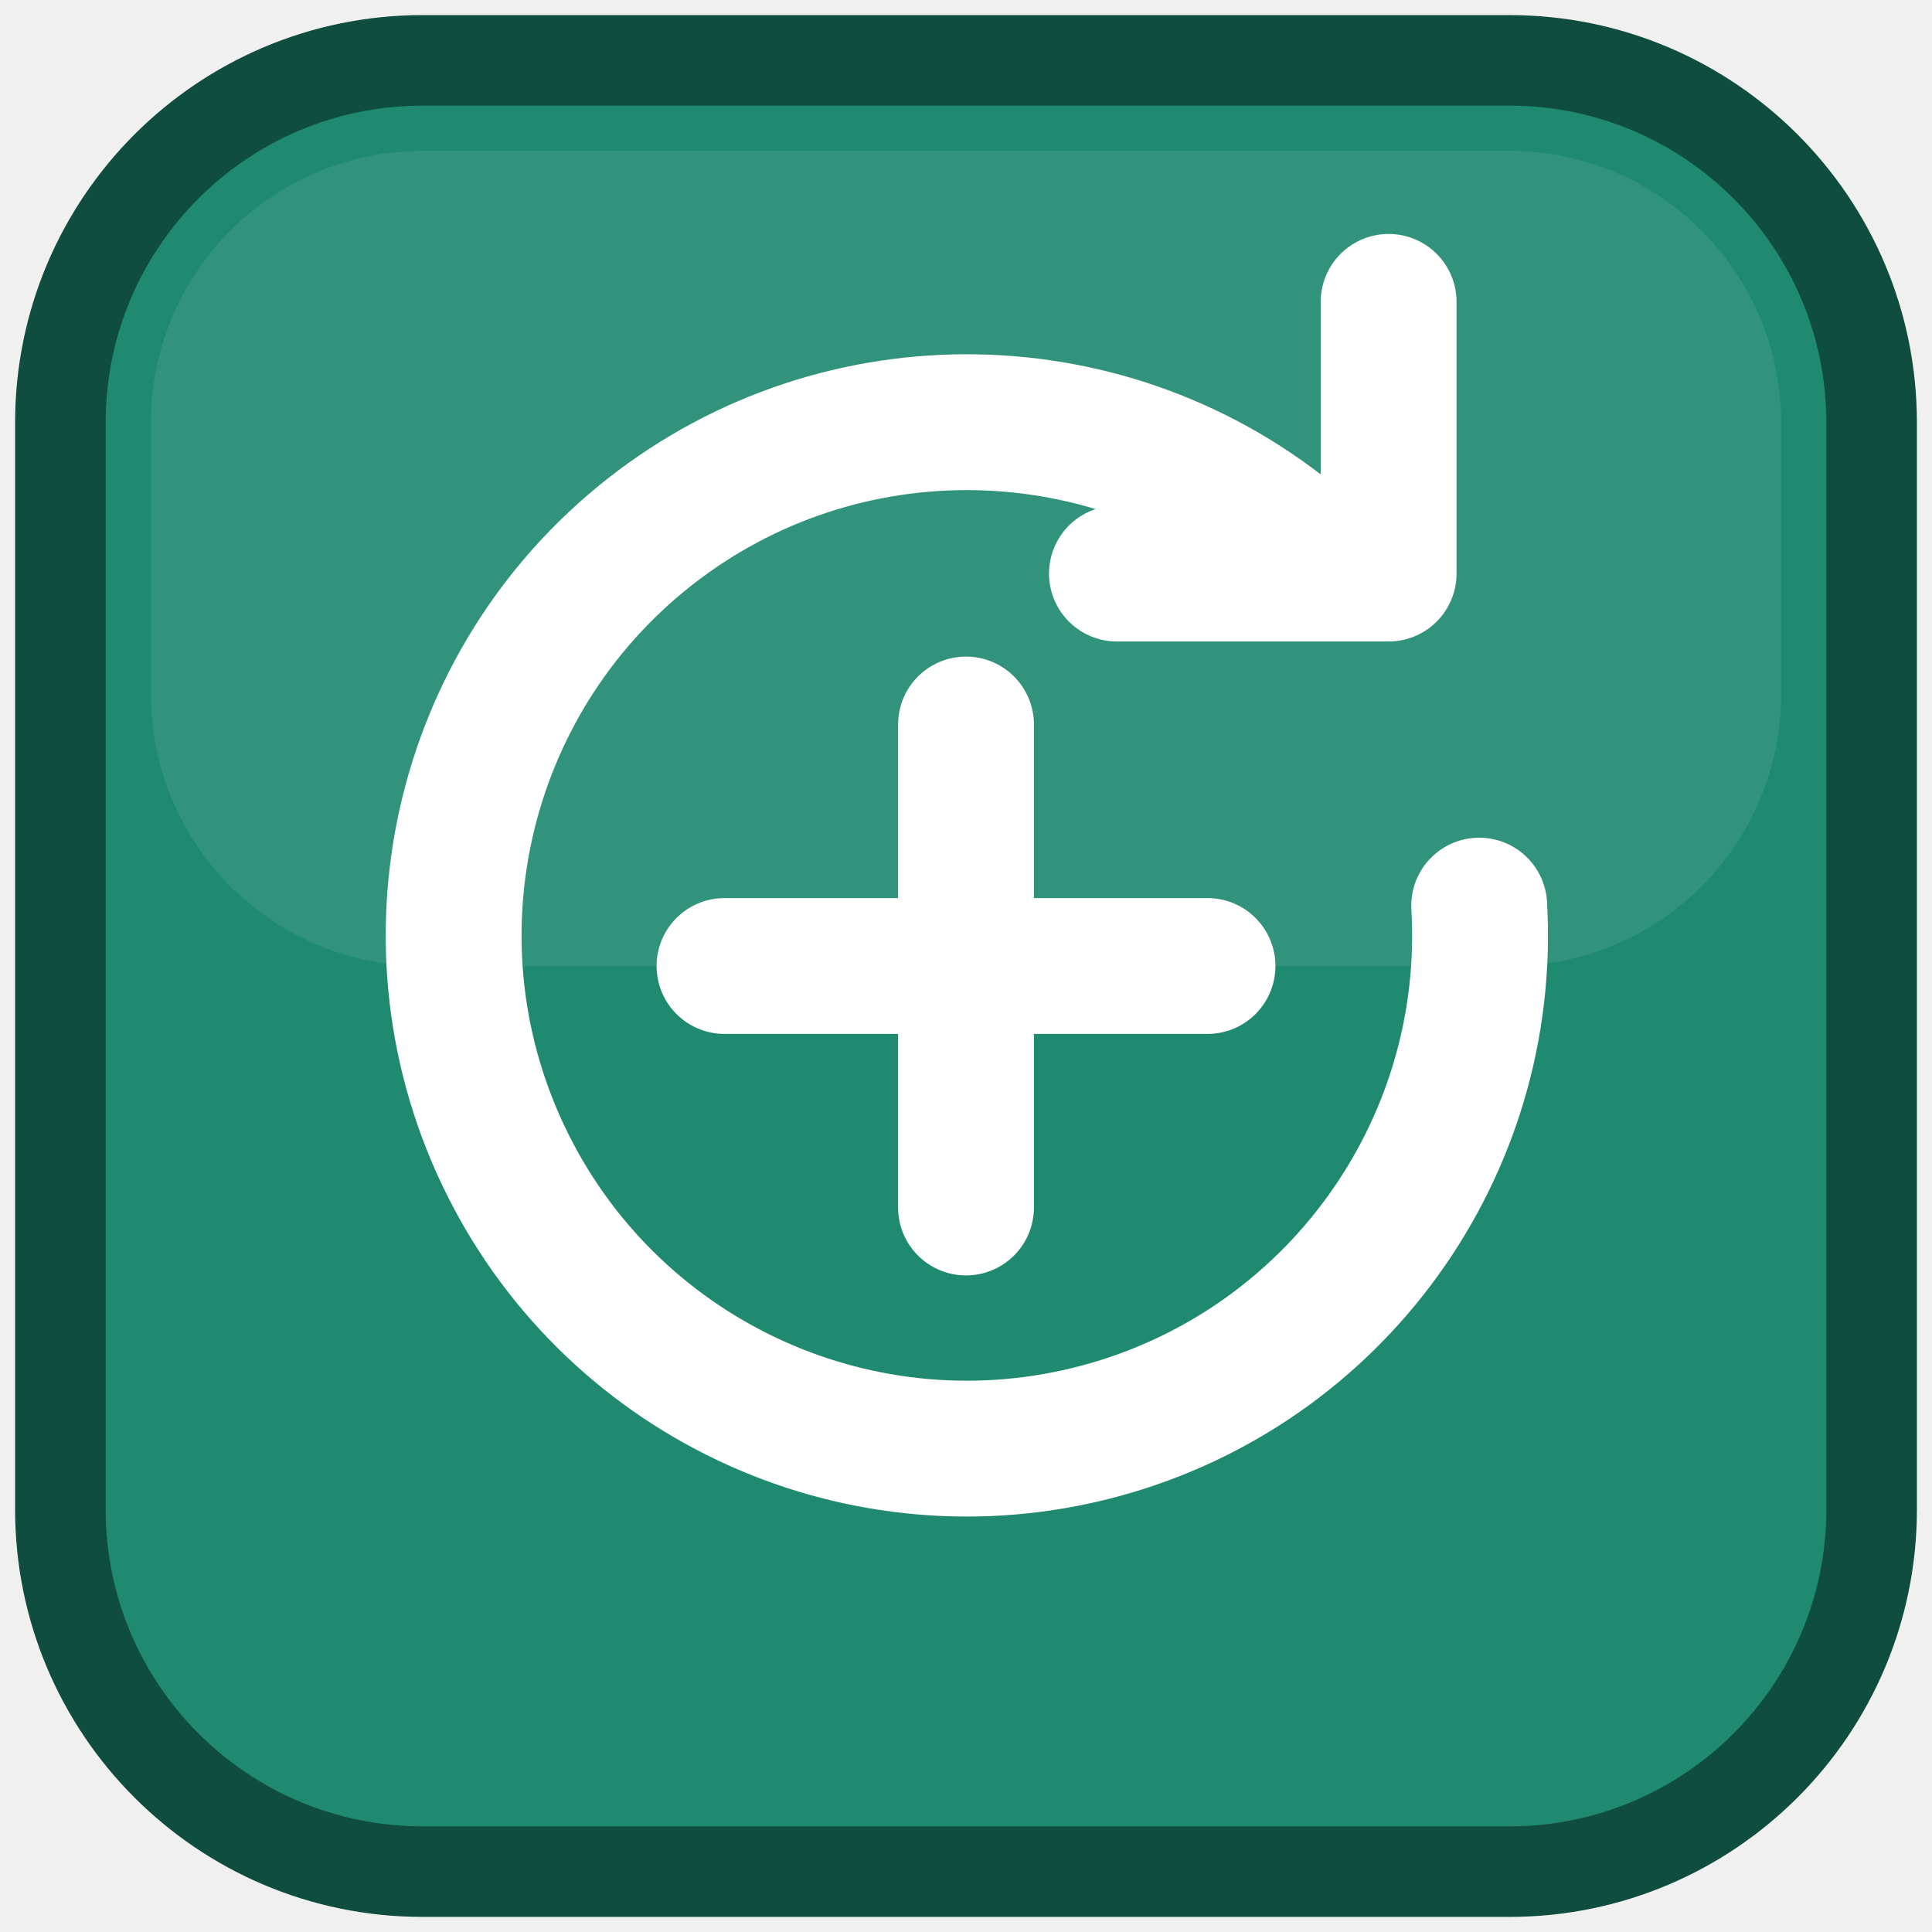
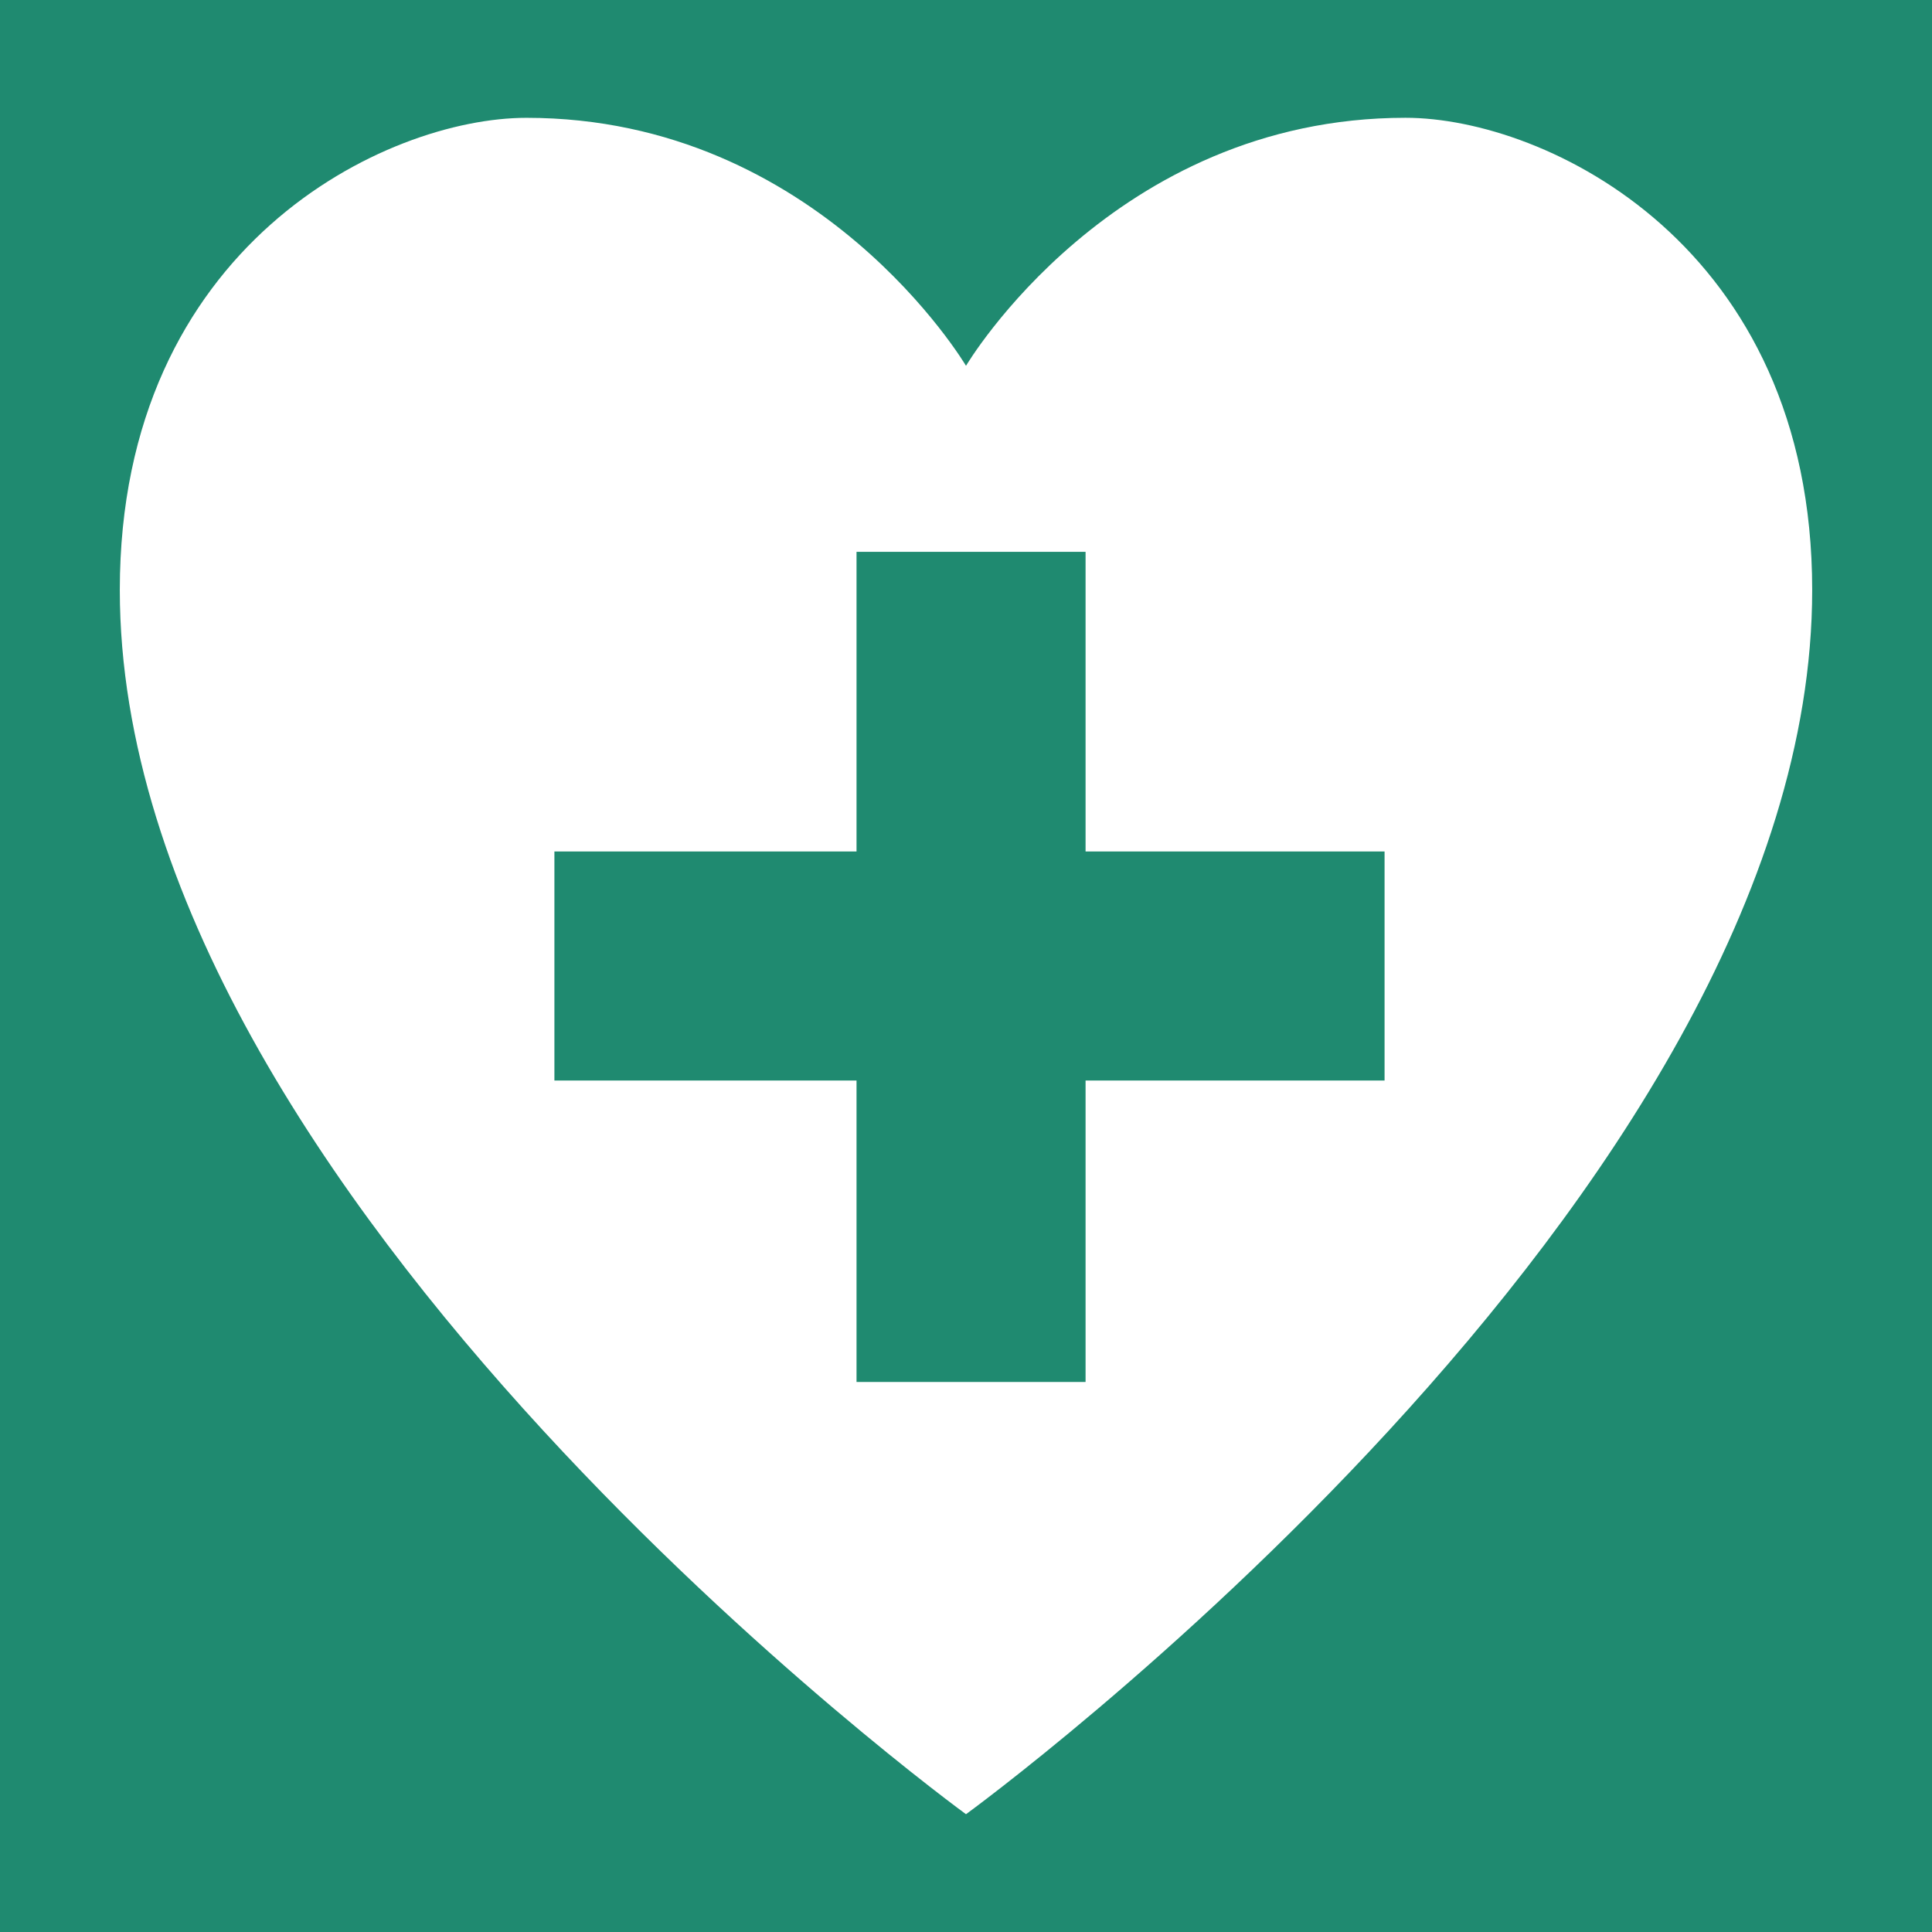
- <svg xmlns="http://www.w3.org/2000/svg" viewBox="0 0 64 64" width="64" height="64">
-   <rect x="2" y="2" width="60" height="60" rx="12" fill="#1f8a70" stroke="#0f4d3e" stroke-width="3" />
-   <rect x="5" y="5" width="54" height="27" rx="9" fill="#fff" fill-opacity="0.08" />
-   <path d="M49 30a17 17 0 1 1-6-12" fill="none" stroke="#fff" stroke-width="4.5" stroke-linecap="round" stroke-linejoin="round" />
-   <path d="M46 10v9h-9" fill="none" stroke="#fff" stroke-width="4.5" stroke-linecap="round" stroke-linejoin="round" />
-   <path d="M32 24v16M24 32h16" fill="none" stroke="#fff" stroke-width="4.5" stroke-linecap="round" stroke-linejoin="round" />
+ <svg xmlns="http://www.w3.org/2000/svg" viewBox="0 0 512 512">
+   <path fill="#1f8a70" d="M0 0h512v512H0z" />
+   <path fill="#fff" d="M372.48 31.215c-77.65 0-116.48 65.73-116.48 65.73s-38.83-65.72-116.48-65.72c-37.14 0-107.77 33.72-107.77 125.13 0 161.24 224.25 324.43 224.25 324.43s224.25-163.19 224.25-324.43c0-91.42-70.63-125.13-107.77-125.14zm-145.492 115.02h60.698v79.415h79.238v60.7h-79.238v79.884h-60.698V286.35h-80.064v-60.7h80.064z" />
</svg>
